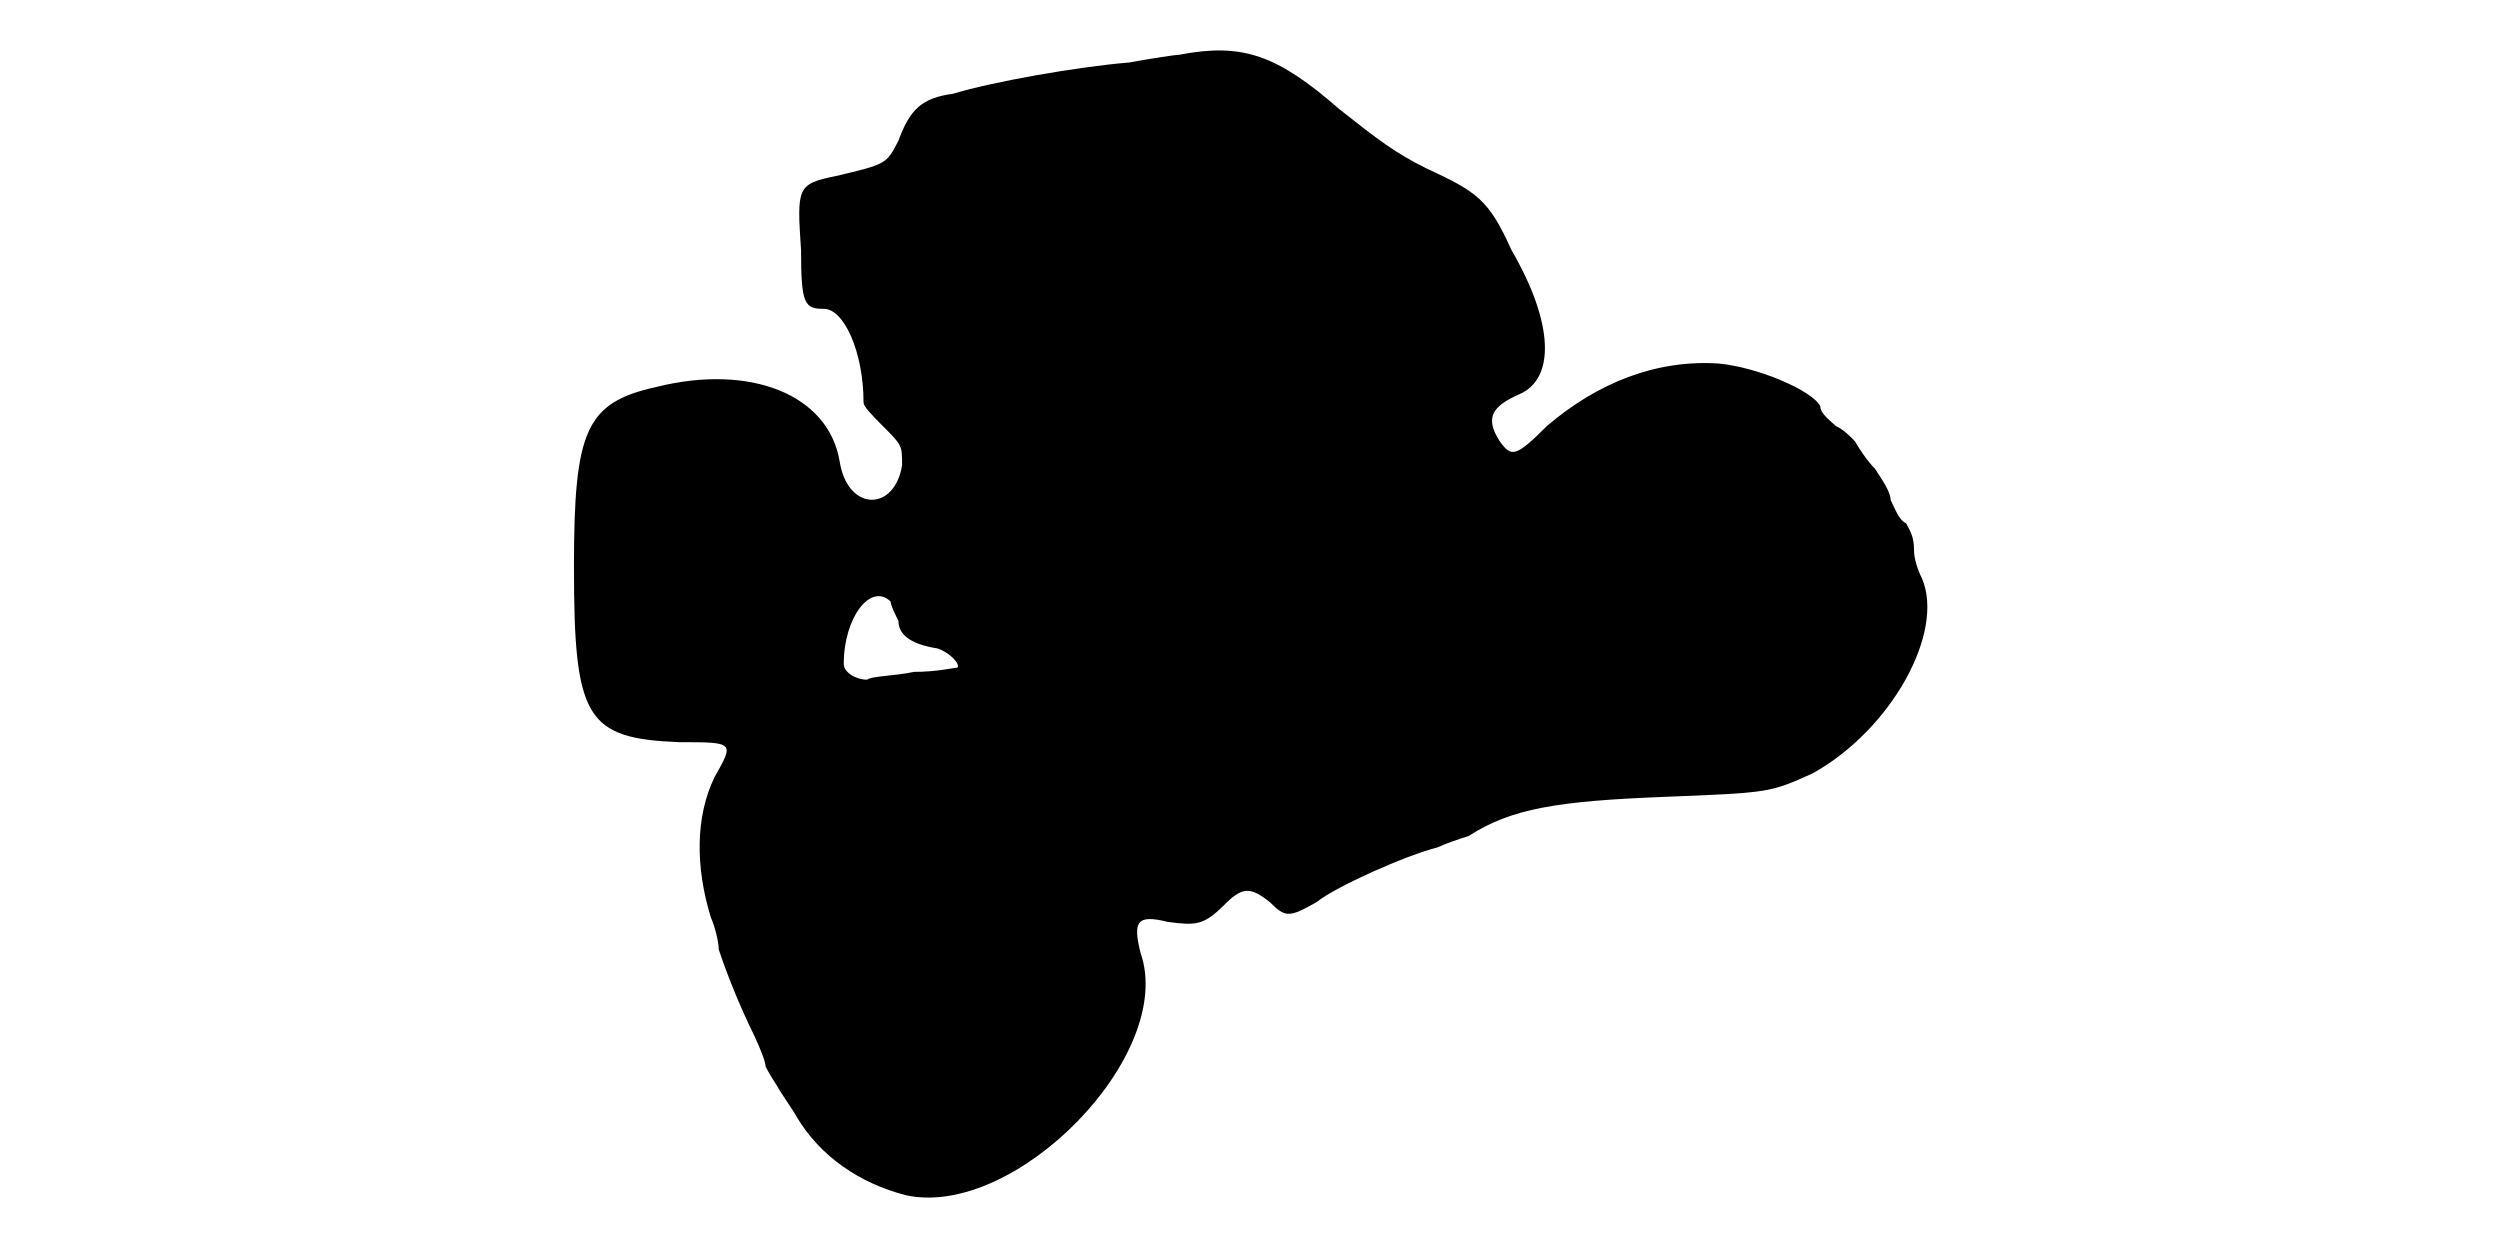
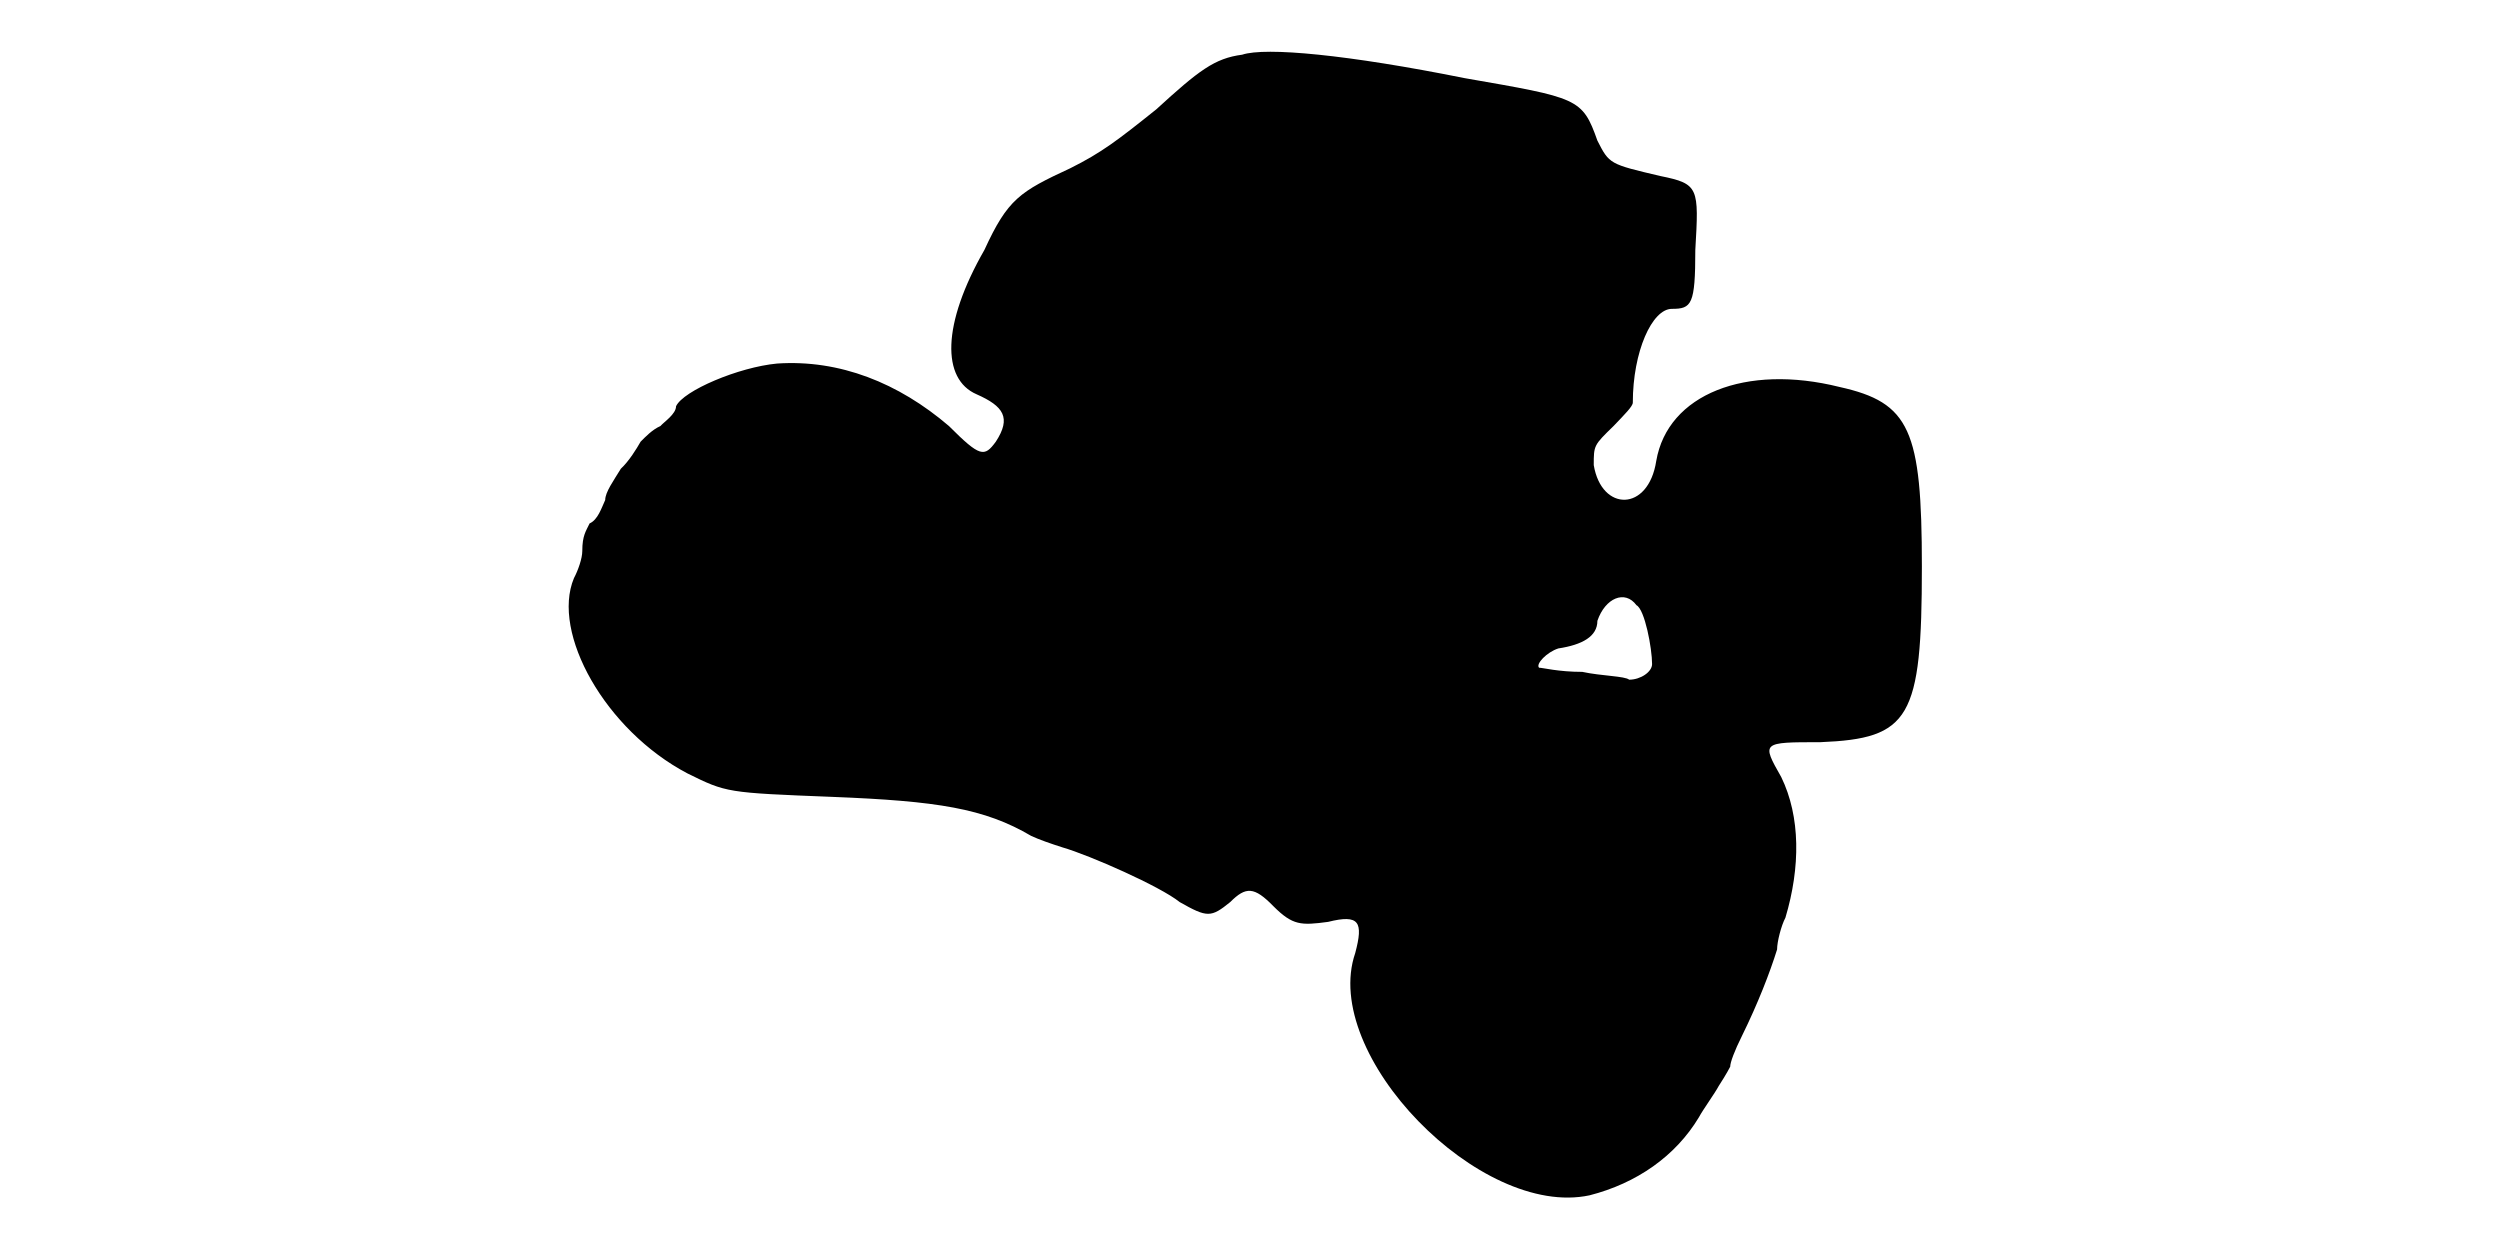
<svg xmlns="http://www.w3.org/2000/svg" viewBox="0 0 48 24">
-   <path d="M22.65 1.05c-.07 0-.53.07-.97.15-.98.08-2.63.37-3.38.6-.6.08-.83.3-1.05.9-.23.45-.23.45-1.2.68-.75.15-.75.22-.67 1.42 0 1.05.07 1.13.44 1.13.38 0 .76.82.76 1.8 0 .07.14.22.37.45.37.37.37.37.37.75-.14.9-1.05.9-1.2-.08-.22-1.28-1.72-1.87-3.52-1.42-1.35.3-1.58.82-1.58 3.45 0 2.92.23 3.3 2.03 3.37 1.05 0 1.05 0 .67.67-.37.76-.37 1.73-.07 2.7.07.15.15.46.15.61.15.45.38 1.04.68 1.65.14.3.22.52.22.6 0 0 .07.14.22.37.08.15.3.45.38.6.45.75 1.2 1.27 2.1 1.5 2.1.45 5.18-2.7 4.5-4.65-.15-.6-.08-.75.52-.6.53.07.68.07 1.06-.3.37-.38.52-.38.9-.08.3.3.37.3.9 0 .37-.3 1.72-.9 2.32-1.05.15-.07.38-.15.6-.22.82-.53 1.72-.67 3.75-.75 2.03-.08 2.03-.08 2.85-.45 1.5-.83 2.55-2.7 2.1-3.75-.08-.15-.15-.38-.15-.52 0-.3-.08-.38-.15-.53-.15-.07-.22-.3-.3-.45 0-.15-.15-.37-.3-.6-.15-.15-.3-.38-.38-.52-.07-.08-.22-.23-.37-.3-.08-.08-.3-.23-.3-.38-.15-.3-1.2-.75-1.95-.82-1.2-.08-2.33.37-3.3 1.2-.6.6-.68.6-.9.3-.3-.46-.15-.68.37-.91.68-.29.68-1.34-.15-2.77-.44-.98-.67-1.12-1.64-1.57-.6-.3-.9-.53-1.66-1.13-1.2-1.05-1.87-1.28-3.07-1.05zm-5.55 10.5c0 .07.08.23.15.37 0 .3.3.46.75.53.22.07.45.3.38.37-.08 0-.38.08-.83.08-.37.08-.83.08-.9.15-.23 0-.45-.15-.45-.3 0-.9.52-1.57.9-1.2z" />
+   <path d="M23.85 1.05c-.53.07-.83.3-1.65 1.05-.75.6-1.05.83-1.65 1.13-.97.45-1.2.59-1.65 1.57-.82 1.43-.82 2.48-.15 2.77.52.23.67.45.37.91-.22.3-.3.3-.9-.3-.97-.83-2.1-1.28-3.3-1.2-.74.07-1.8.52-1.94.82 0 .15-.23.3-.3.38-.16.07-.3.22-.38.3-.08.14-.22.37-.38.52-.14.23-.3.45-.3.6-.07.15-.14.38-.3.45-.07.15-.14.23-.14.53 0 .14-.08.37-.16.52-.44 1.05.6 2.92 2.18 3.75.75.37.75.37 2.78.45 2.02.08 2.92.22 3.82.75.15.07.38.15.6.22.52.15 1.88.75 2.25 1.05.53.3.6.3.97 0 .3-.3.46-.3.83.08.37.37.53.37 1.05.3.6-.15.68 0 .52.6-.67 1.95 2.4 5.1 4.5 4.65.9-.23 1.65-.75 2.1-1.5.08-.15.3-.45.38-.6.15-.23.22-.37.22-.37 0-.08.08-.3.23-.6.3-.61.53-1.2.67-1.65 0-.15.08-.46.16-.61.29-.97.29-1.94-.08-2.7-.38-.67-.38-.67.75-.67 1.72-.07 1.95-.45 1.95-3.37 0-2.63-.23-3.15-1.58-3.45-1.8-.45-3.3.14-3.52 1.42-.15.98-1.05.98-1.2.08 0-.38 0-.38.38-.75.22-.23.37-.38.37-.45 0-.98.37-1.8.75-1.8.38 0 .45-.08.45-1.13.07-1.2.07-1.27-.67-1.42-.98-.23-.98-.23-1.21-.68-.29-.82-.37-.82-2.55-1.2-2.24-.45-3.82-.6-4.27-.45zm7.57 10.57c.16.08.3.83.3 1.13 0 .15-.22.3-.44.3-.08-.07-.53-.07-.9-.15-.46 0-.76-.08-.83-.08-.07-.07.15-.3.37-.37.46-.07.75-.23.75-.53.15-.44.53-.6.75-.3z" />
</svg>
